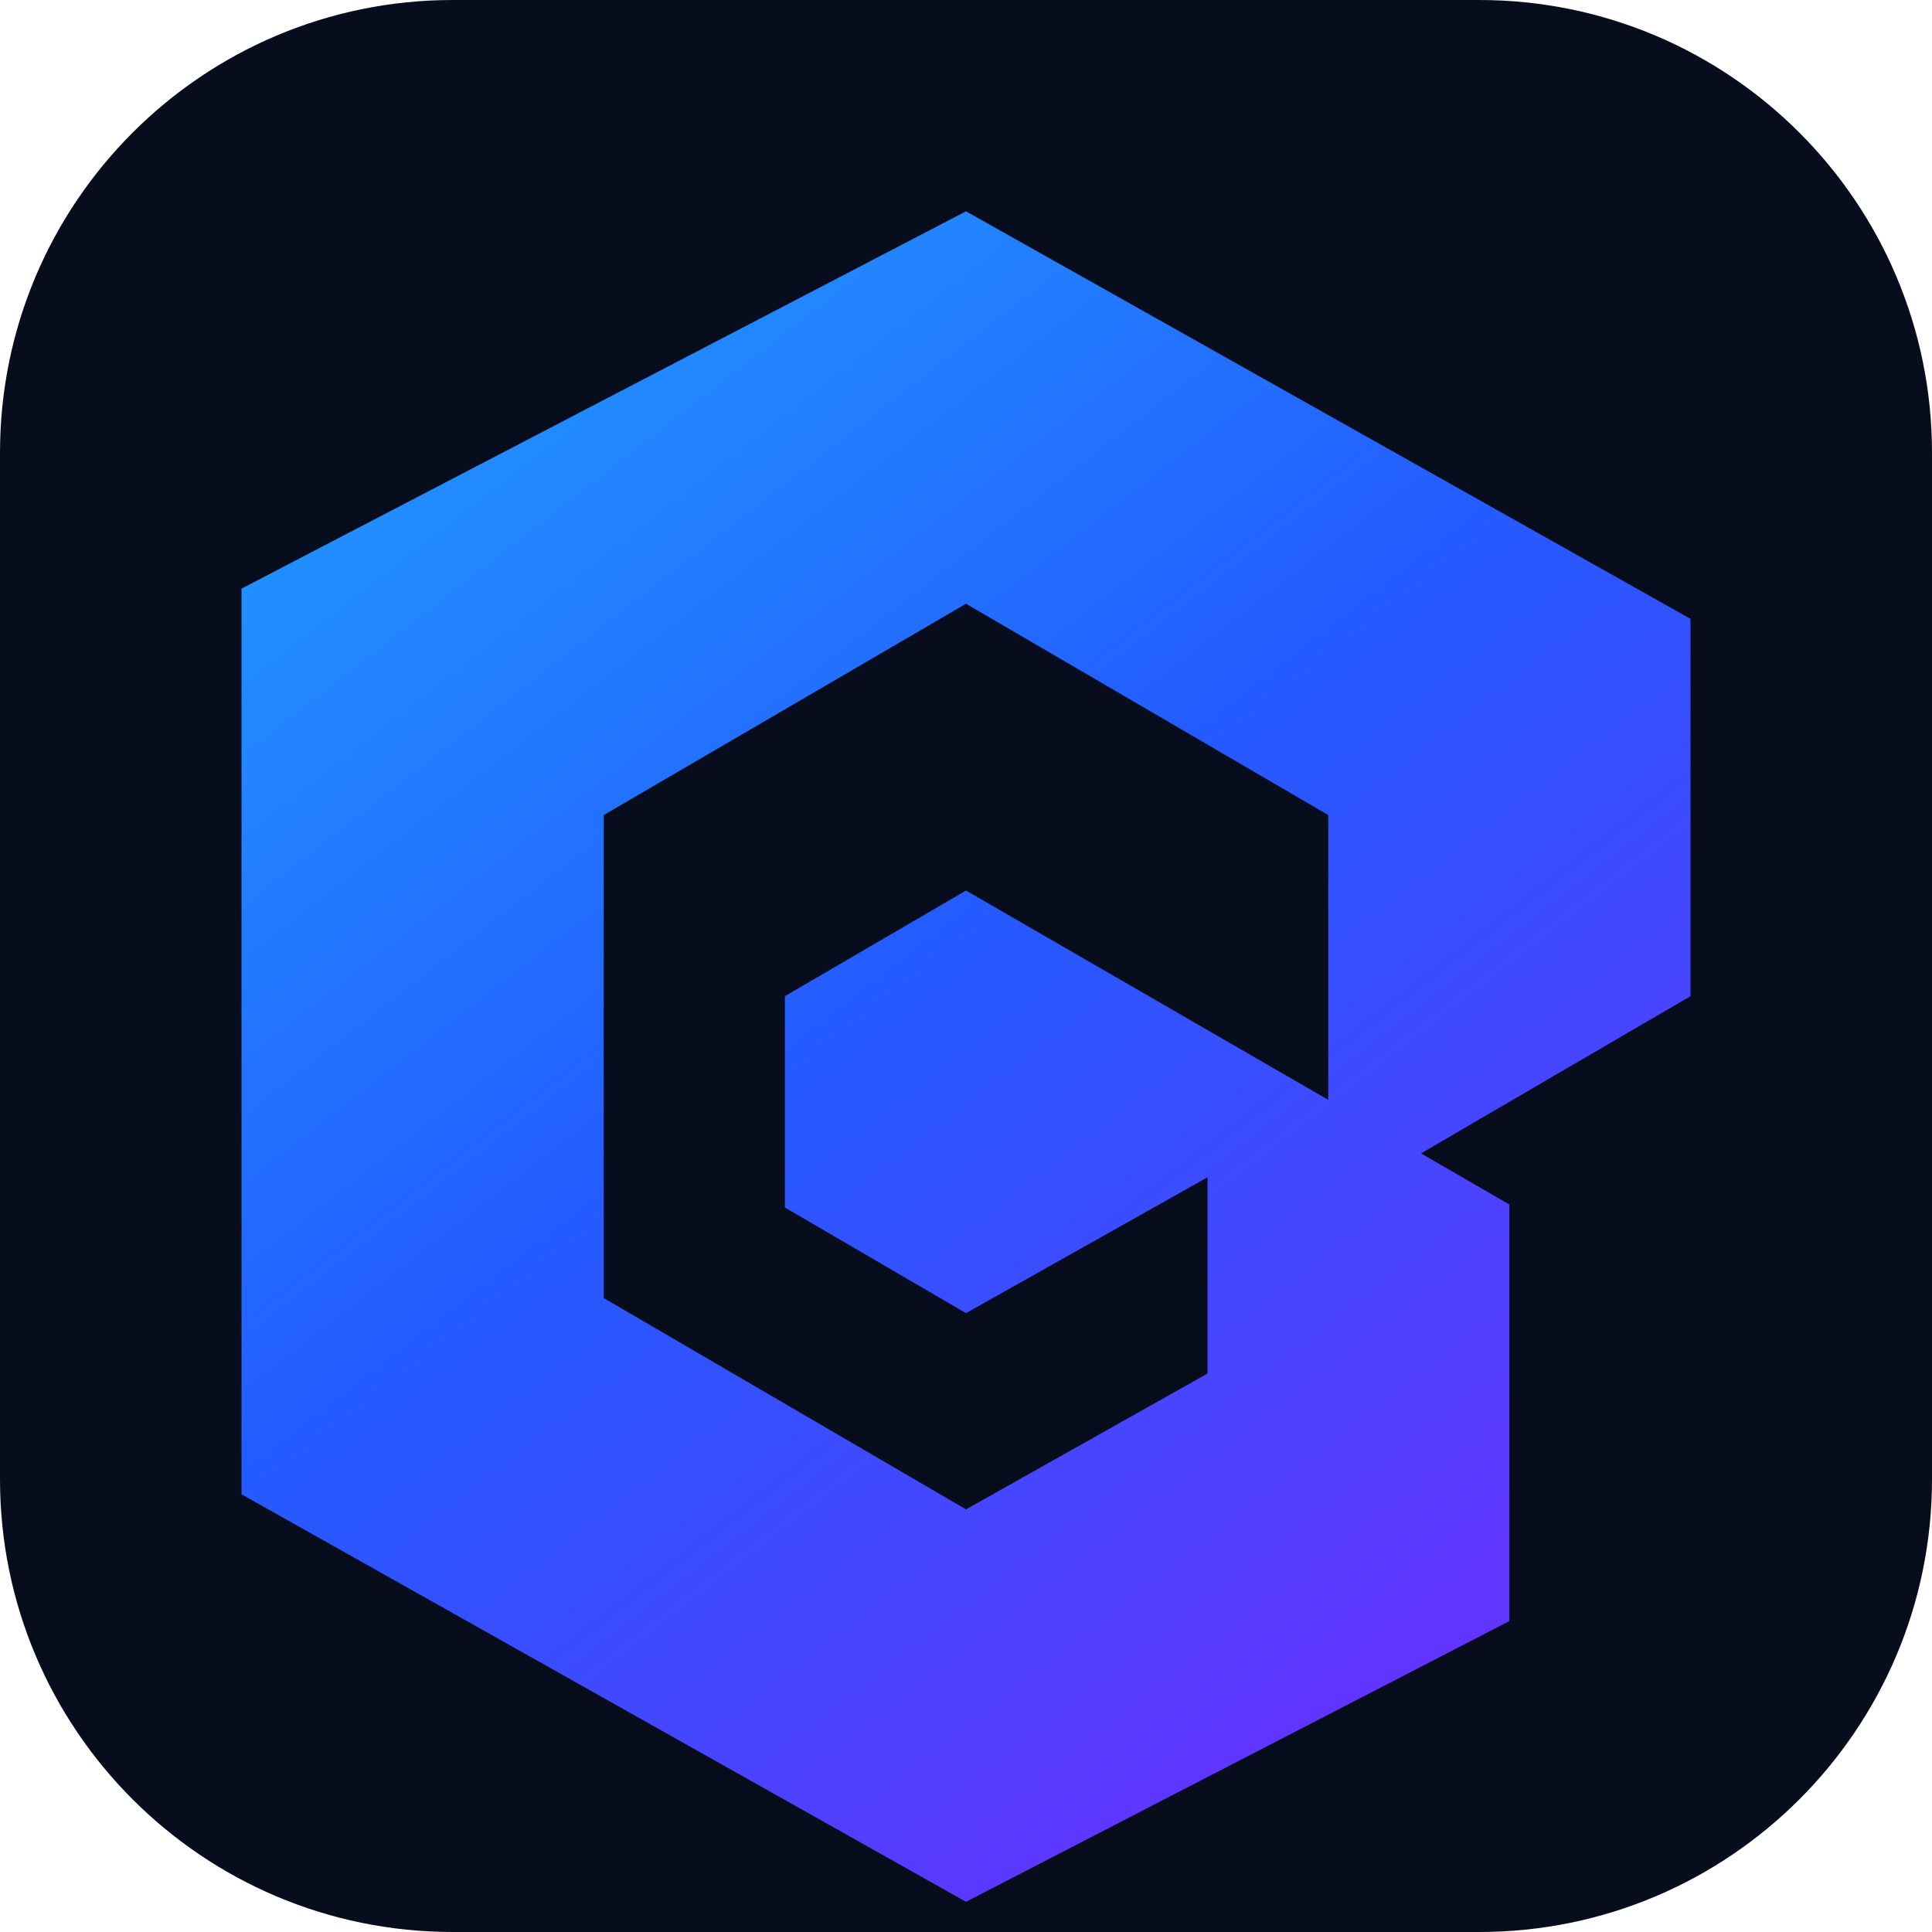
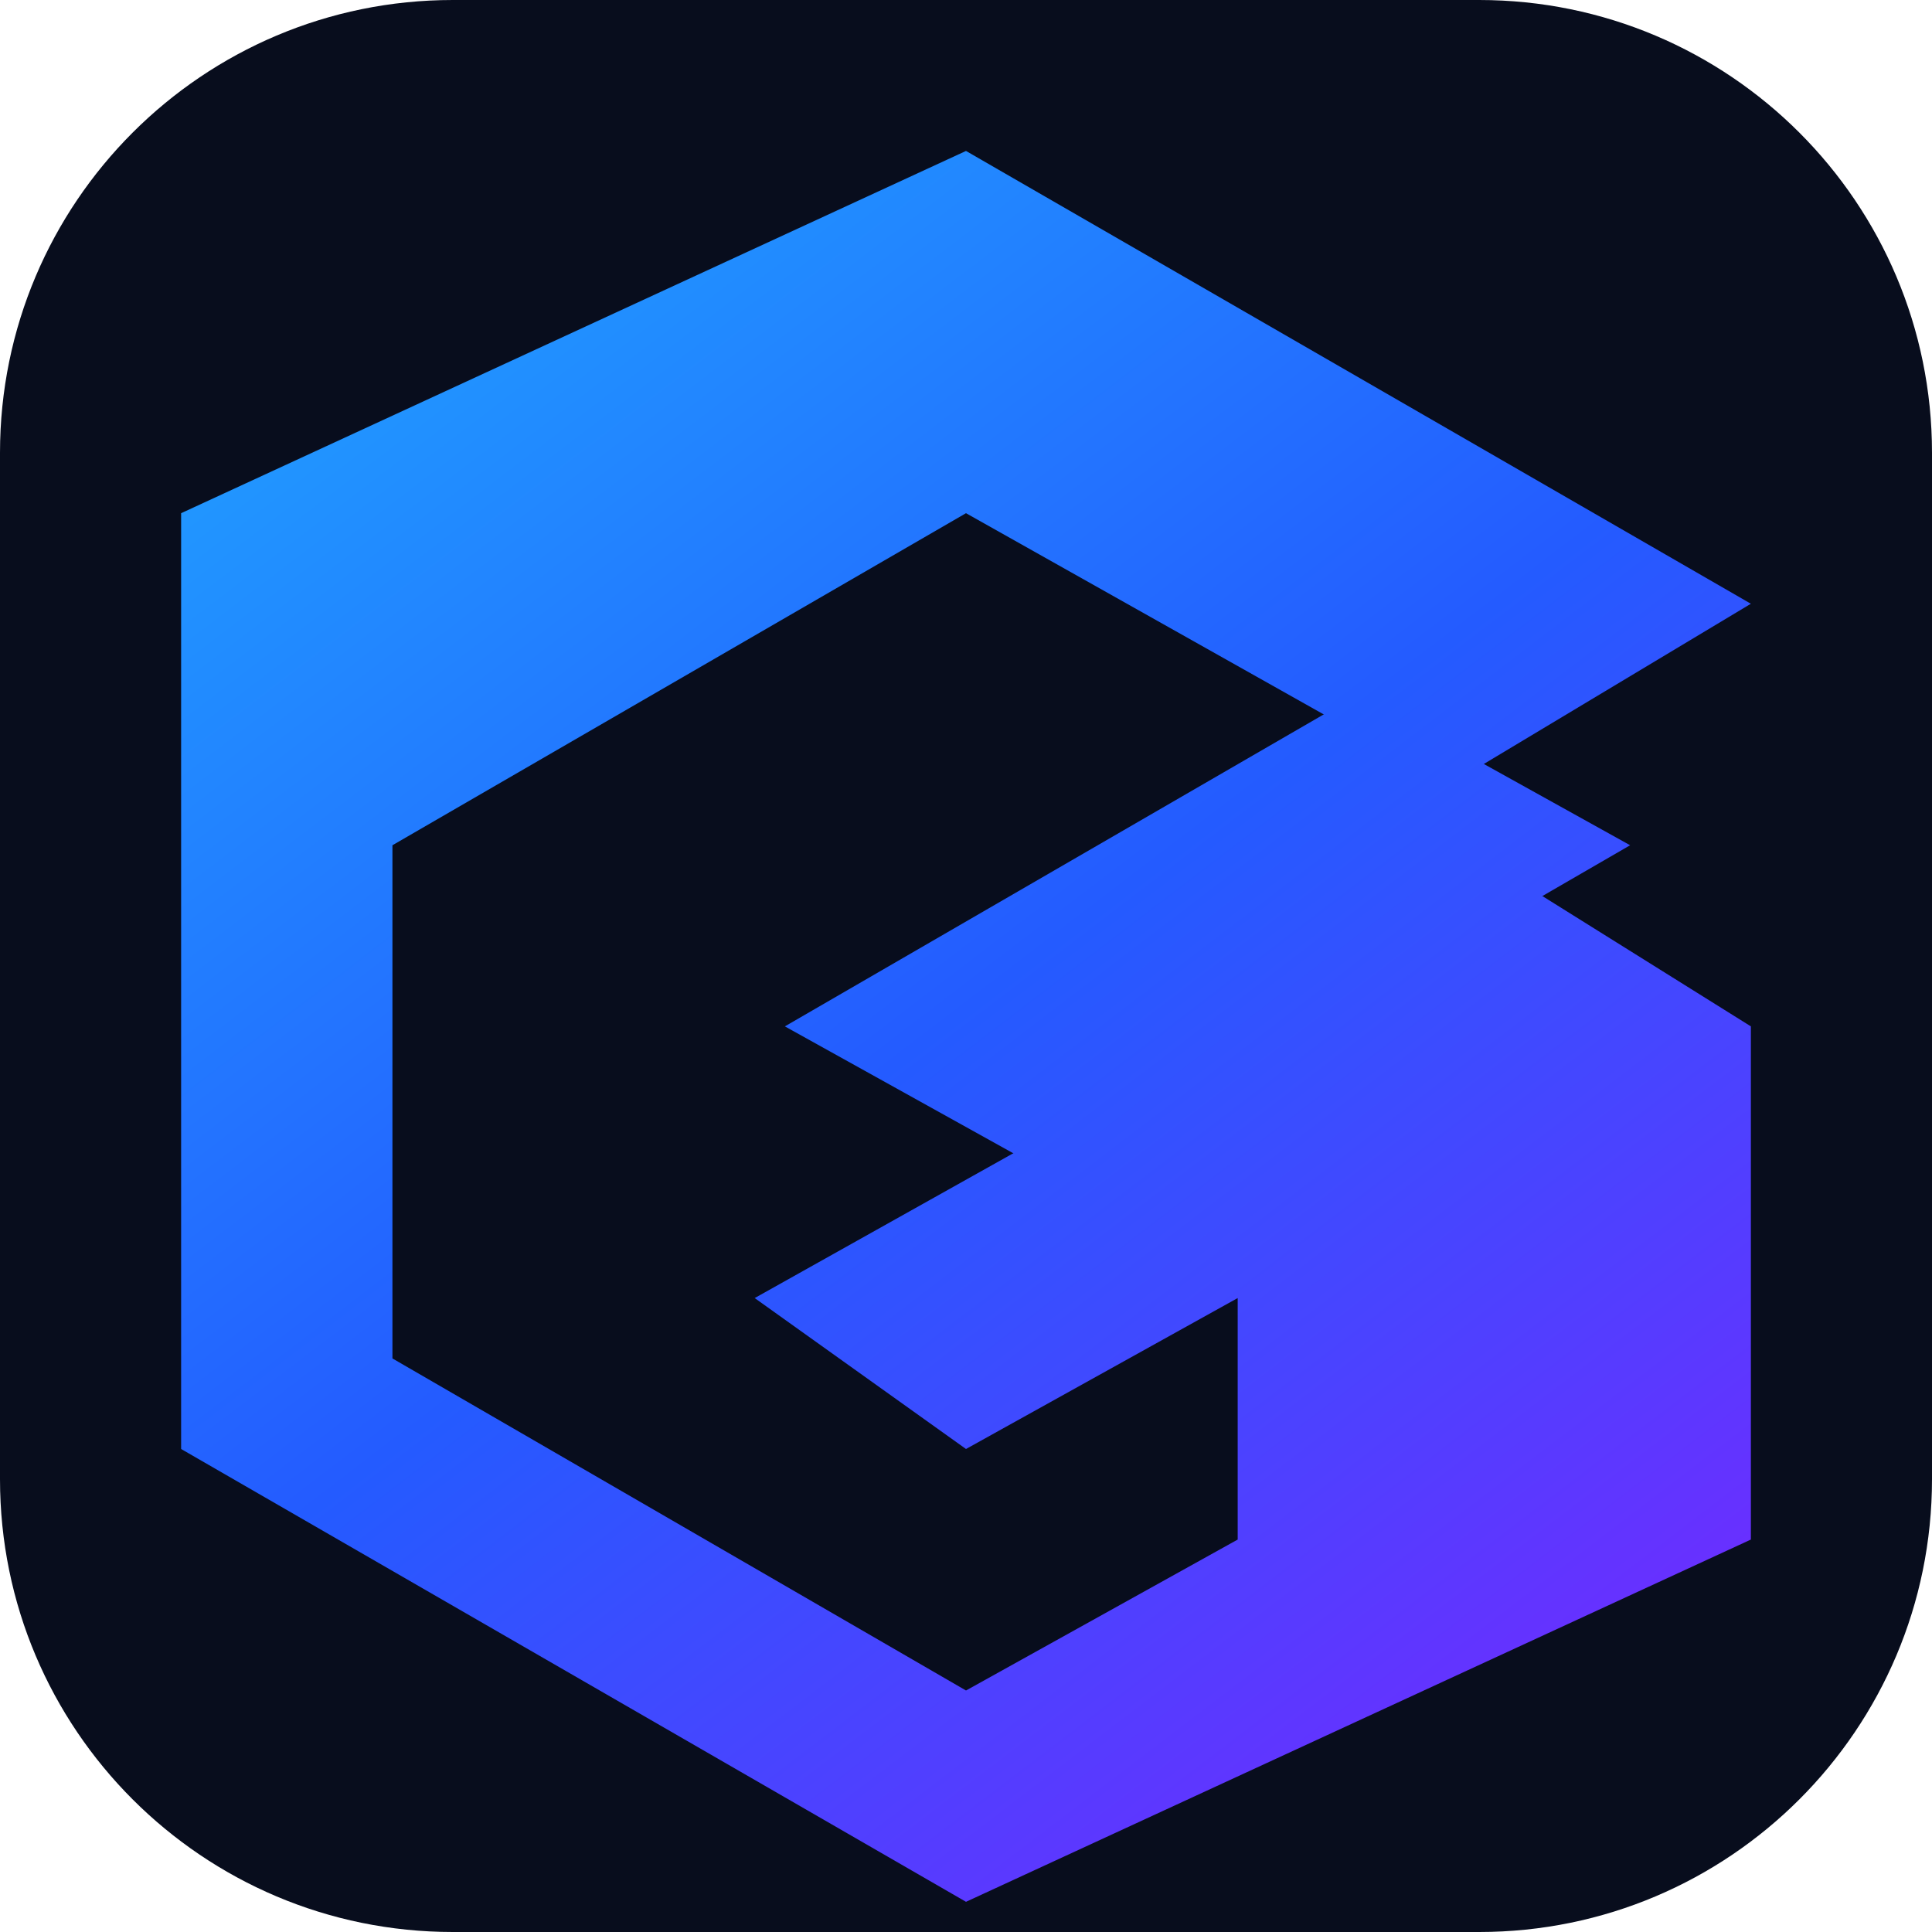
<svg xmlns="http://www.w3.org/2000/svg" viewBox="0 0 64 64">
  <defs>
-     <linearGradient id="brand" x1="10" y1="6" x2="52" y2="60" gradientUnits="userSpaceOnUse">
+     <linearGradient id="brand" x1="10" y1="5" x2="52" y2="60" gradientUnits="userSpaceOnUse">
      <stop stop-color="#20A4FF" />
-       <stop offset=".48" stop-color="#245BFF" />
+       <stop offset=".52" stop-color="#245BFF" />
      <stop offset="1" stop-color="#702BFF" />
    </linearGradient>
  </defs>
  <rect width="64" height="64" rx="15" fill="#080D1D" />
-   <path fill="url(#brand)" d="M32 7 56 20.5V33L44 40V27L32 20 20 27v16l12 7 8-4.5V39l-8 4.5-6-3.5v-7l6-3.5 18 10.4v13.8L32 63 8 49.5v-30L32 7Z" />
+   <path fill="url(#brand)" d="M32 5 58 20 48 26 32 17 13 28V45L32 56 41 51V43L32 48 25 43 50 29 58 34V51L32 63 6 48V17L32 5Z" />
+   <path fill="url(#brand)" d="m26 34 19-11 9 5-19 11-9-5Z" />
</svg>
